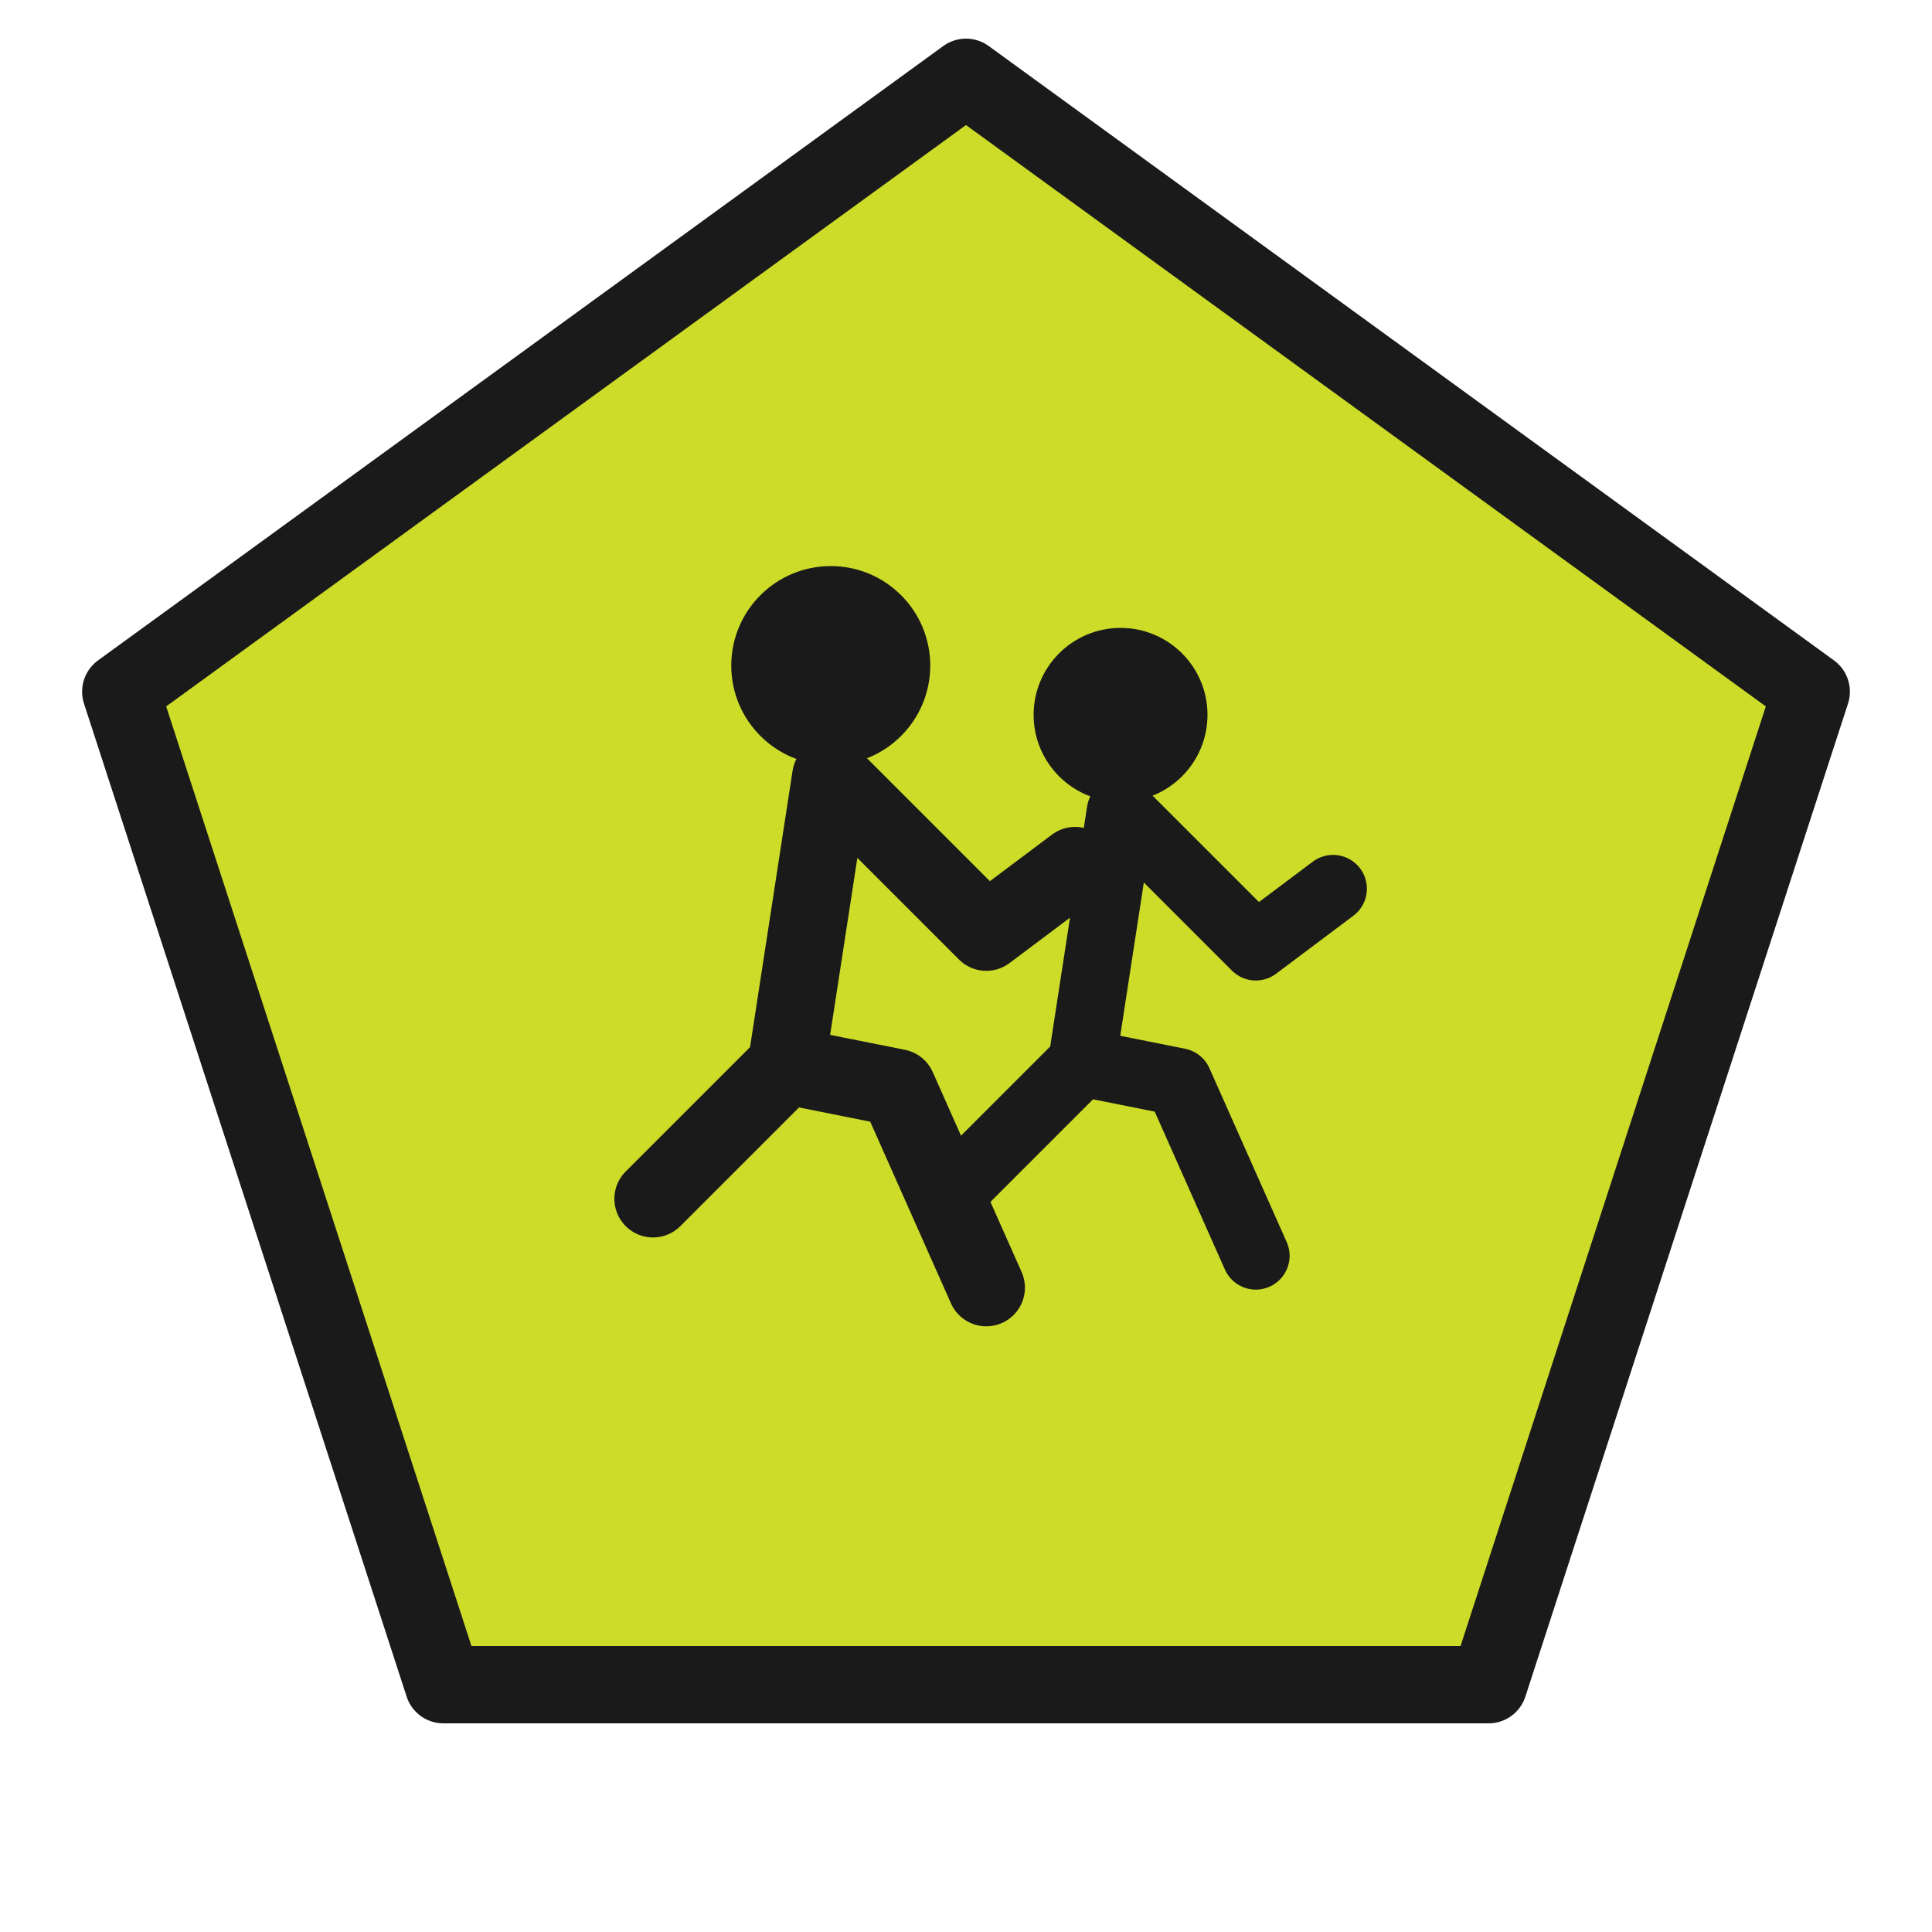
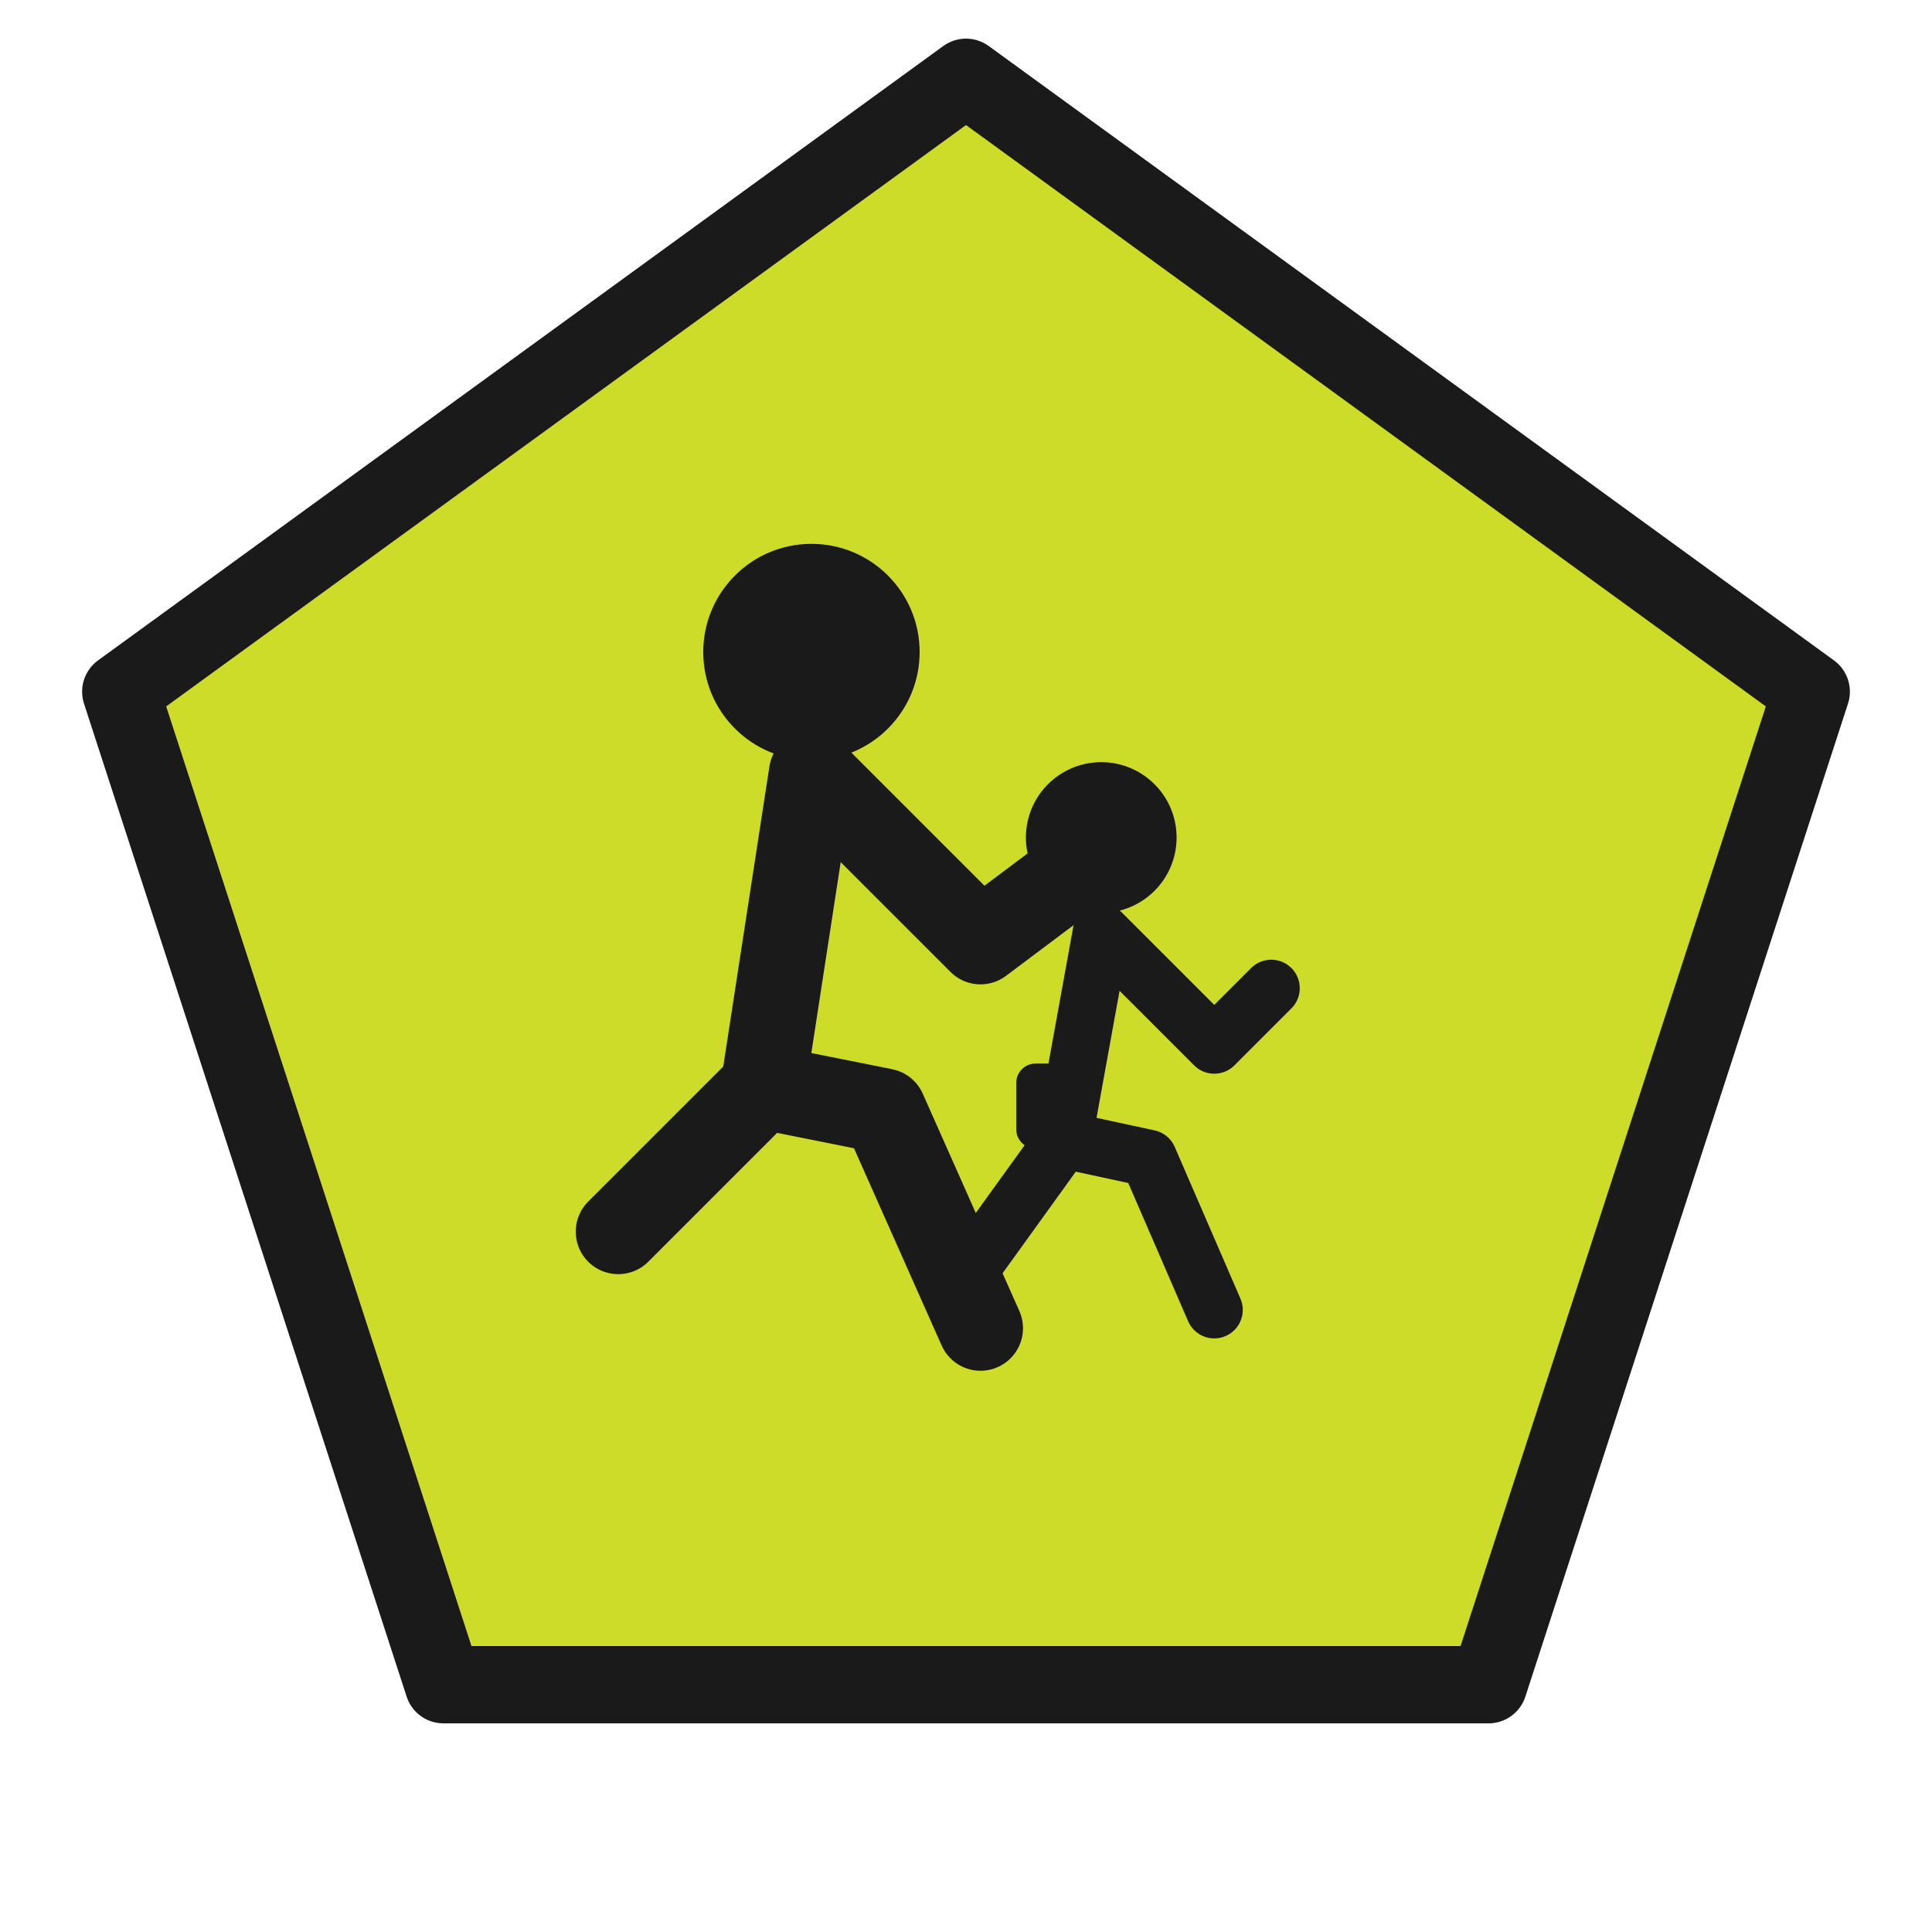
<svg xmlns="http://www.w3.org/2000/svg" viewBox="0 0 200 200">
  <polygon points="100.0,8.0 187.5,71.6 154.1,174.4 45.9,174.4 12.5,71.6" fill="#CDDC29" stroke="#1a1a1a" stroke-width="8" stroke-linejoin="round" />
-   <circle cx="86.0" cy="68.9" r="10.3" fill="#1a1a1a" />
-   <path d="M 86.0 80.4 L 81.4 110.3 L 67.6 124.1 M 86.0 80.4 L 102.1 96.5 L 111.3 89.6 M 81.4 110.3 L 92.9 112.6 L 102.1 133.3 " fill="none" stroke="#1a1a1a" stroke-width="8.0" stroke-linecap="round" stroke-linejoin="round" />
-   <circle cx="116.0" cy="74.0" r="9.0" fill="#1a1a1a" />
-   <path d="M 116.0 84.0 L 112.0 110.0 L 100.0 122.0 M 116.0 84.0 L 130.0 98.0 L 138.0 92.0 M 112.0 110.0 L 122.0 112.0 L 130.0 130.0 " fill="none" stroke="#1a1a1a" stroke-width="7.0" stroke-linecap="round" stroke-linejoin="round" />
+   <circle cx="84.0" cy="67.5" r="11.2" fill="#1a1a1a" />
+   <path d="M 84.0 80.0 L 79.0 112.5 L 64.0 127.5 M 84.0 80.0 L 101.5 97.5 L 111.5 90.0 M 79.0 112.5 L 91.5 115.0 L 101.5 137.5 " fill="none" stroke="#1a1a1a" stroke-width="8.8" stroke-linecap="round" stroke-linejoin="round" />
+   <circle cx="114.0" cy="86.7" r="7.8" fill="#1a1a1a" />
+   <rect x="105.2" y="110.1" width="6.8" height="8.8" rx="2.0" fill="#1a1a1a" />
+   <path d="M 114.0 96.5 L 110.1 118.0 L 100.3 131.6 M 114.0 96.5 L 125.7 108.2 L 131.6 102.3 M 110.1 118.0 L 118.9 119.9 L 125.7 135.6 " fill="none" stroke="#1a1a1a" stroke-width="5.9" stroke-linecap="round" stroke-linejoin="round" />
</svg>
